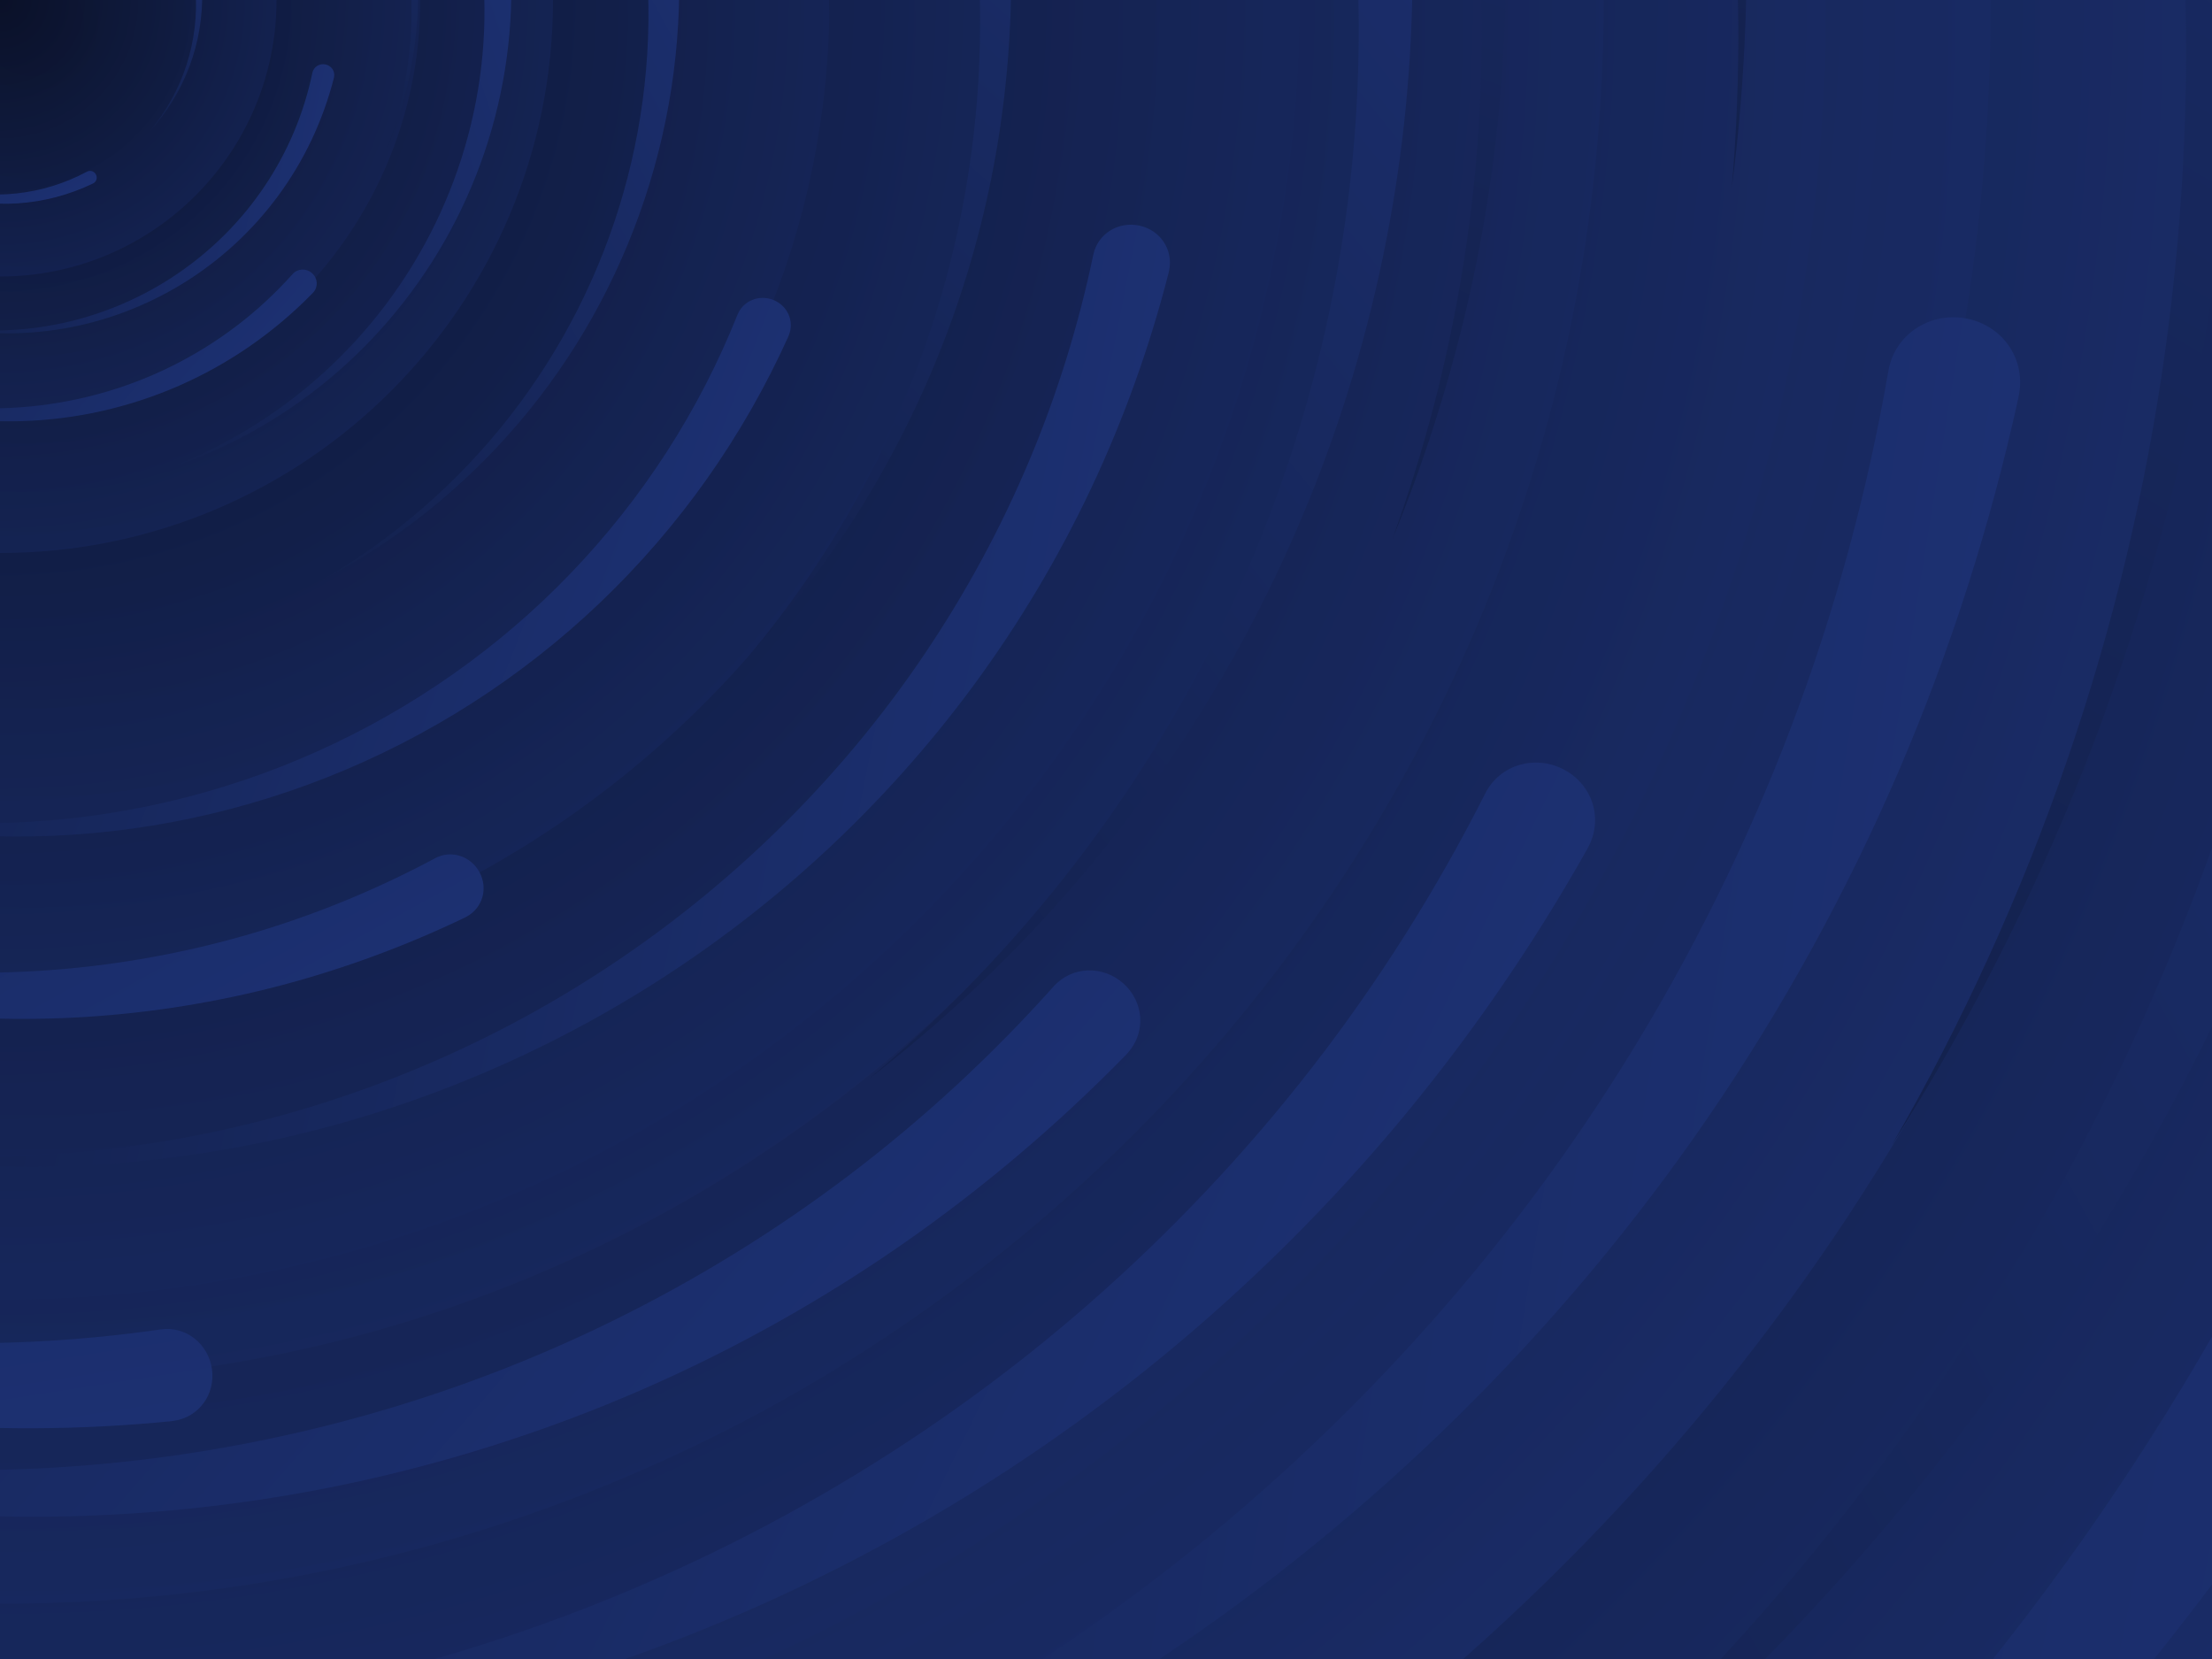
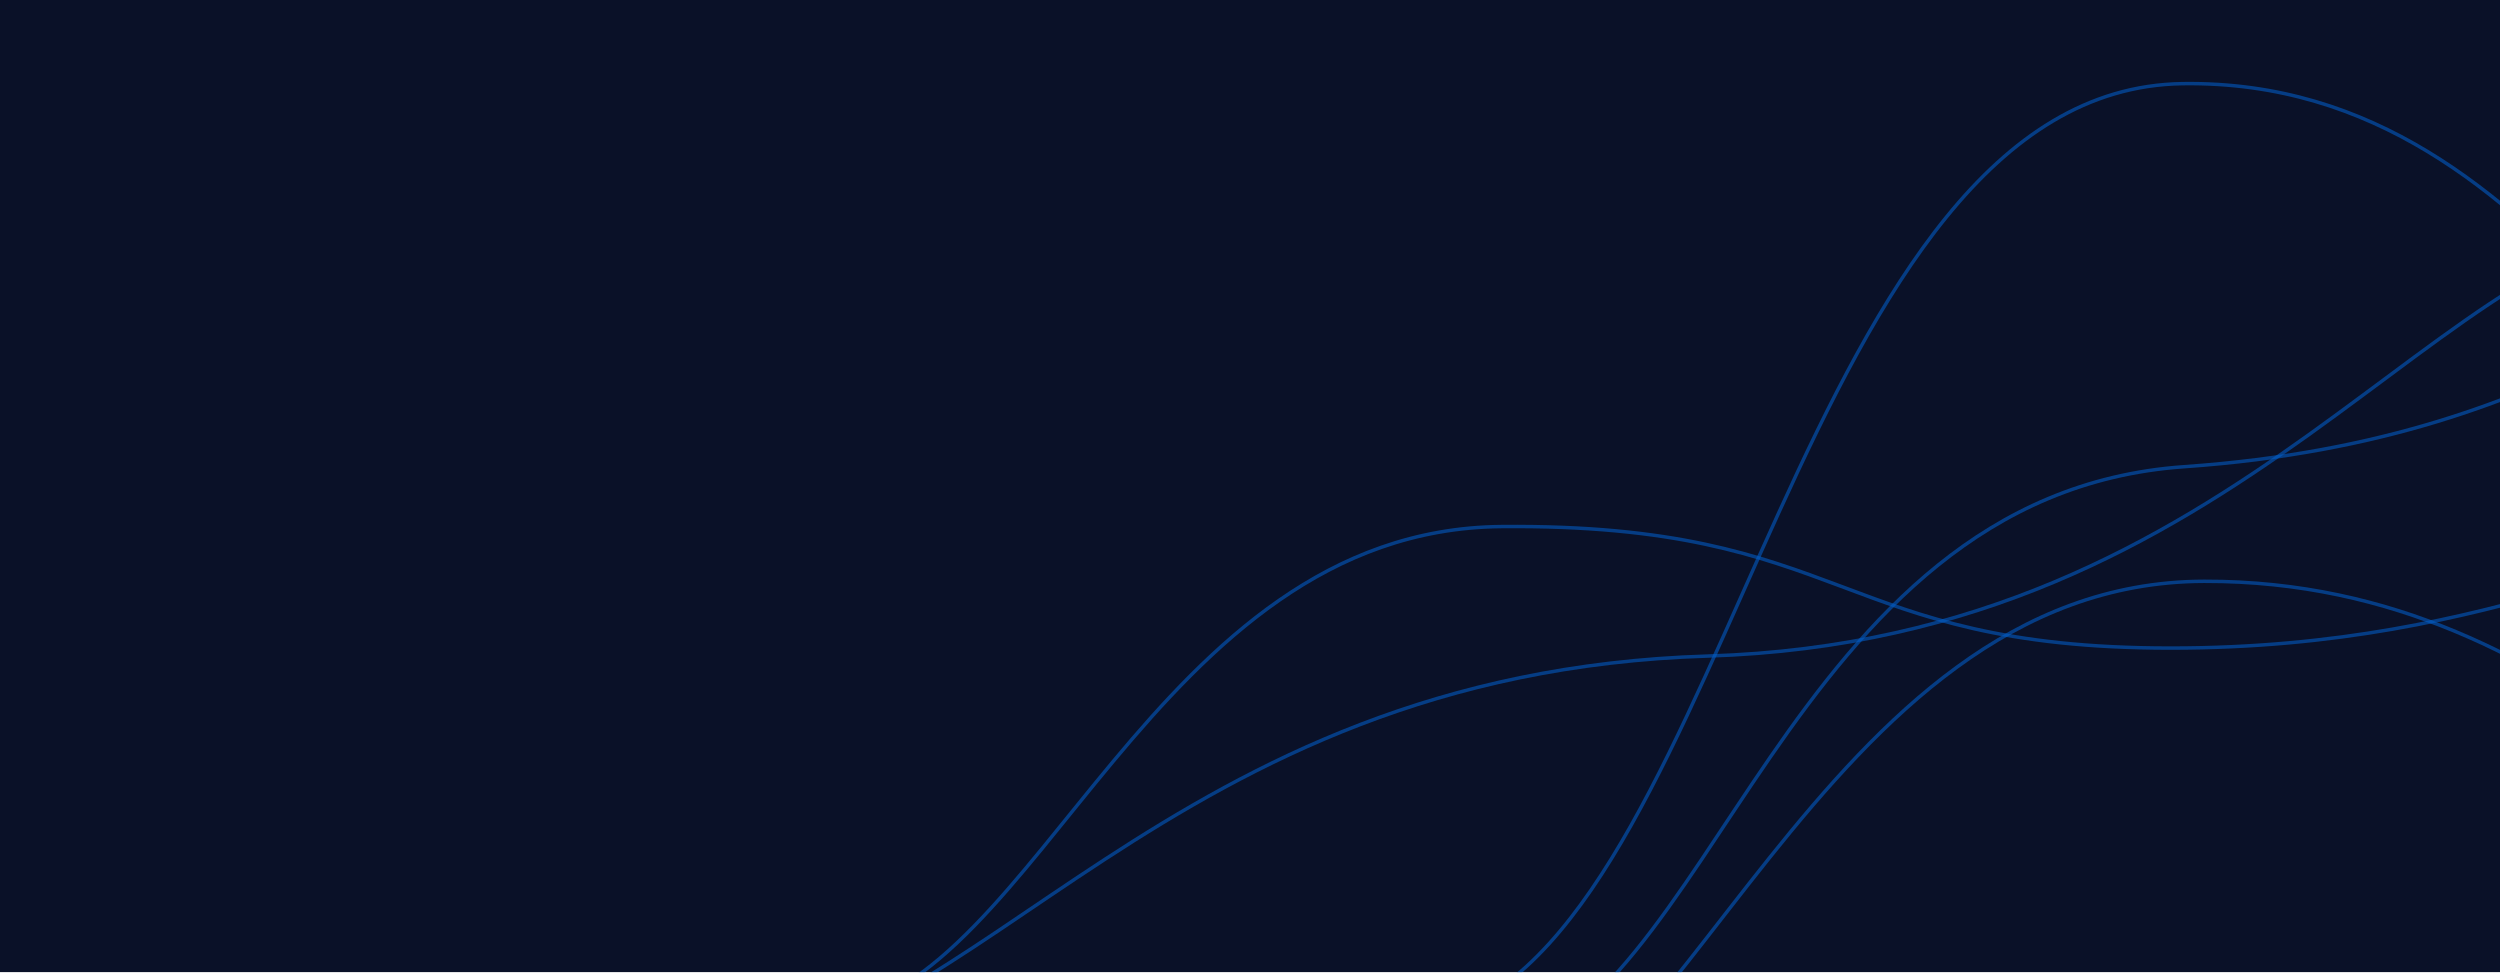
- <svg xmlns="http://www.w3.org/2000/svg" viewBox="0 0 2000 1500">
-   <rect fill="#1C3071" width="2000" height="1500" />
+ <svg xmlns="http://www.w3.org/2000/svg" version="1.1" width="1440" height="560" preserveAspectRatio="none" viewBox="0 0 1440 560">
+   <g mask="url(&quot;#SvgjsMask1008&quot;)" fill="none">
+     <rect width="1440" height="560" x="0" y="0" fill="rgba(10, 17, 40, 1)" />
+     <path d="M837.28 583.06C997.2 525.37 1036.98 51.34 1257.22 48.18 1477.45 45.02 1553 305.8 1677.15 316.98" stroke="rgba(3, 93, 200, 0.58)" stroke-width="2" />
+     <path d="M832.84 666.52C968.76 648.44 1048.39 335.28 1269.62 334.82 1490.85 334.36 1587.35 521.14 1706.4 525.22" stroke="rgba(3, 93, 200, 0.58)" stroke-width="2" />
+     <path d="M407.13 608.01C562.25 603.81 671.32 387.47 983.59 377.89 1295.85 368.31 1402.85 131.32 1560.04 125.89" stroke="rgba(3, 93, 200, 0.58)" stroke-width="2" />
+     <path d="M479.13 582.75C597.34 568.58 664.95 305.15 864.72 303.3 1064.5 301.45 1057.52 373.3 1250.32 373.3 1443.11 373.3 1537.94 303.58 1635.91 303.3" stroke="rgba(3, 93, 200, 0.58)" stroke-width="2" />
+     <path d="M857.15 607.67C986.6 586.02 1027.31 284.96 1258.13 268.82 1488.95 252.68 1554.25 147 1659.11 145.62" stroke="rgba(3, 93, 200, 0.58)" stroke-width="2" />
+   </g>
  <defs>
-     <radialGradient id="a" gradientUnits="objectBoundingBox">
-       <stop offset="0" stop-color="#0A1128" />
-       <stop offset="1" stop-color="#1C3071" />
-     </radialGradient>
-     <linearGradient id="b" gradientUnits="userSpaceOnUse" x1="0" y1="750" x2="1550" y2="750">
-       <stop offset="0" stop-color="#13214d" />
-       <stop offset="1" stop-color="#1C3071" />
-     </linearGradient>
-     <path id="s" fill="url(#b)" d="M1549.2 51.6c-5.4 99.1-20.2 197.6-44.2 293.6c-24.1 96-57.4 189.4-99.3 278.6c-41.9 89.2-92.4 174.1-150.3 253.3c-58 79.2-123.4 152.6-195.1 219c-71.7 66.4-149.6 125.8-232.2 177.2c-82.7 51.4-170.1 94.7-260.7 129.1c-90.6 34.4-184.4 60-279.5 76.3C192.6 1495 96.1 1502 0 1500c96.1-2.1 191.8-13.3 285.4-33.6c93.6-20.2 185-49.5 272.5-87.2c87.6-37.7 171.3-83.8 249.6-137.3c78.4-53.5 151.5-114.5 217.9-181.7c66.5-67.2 126.4-140.7 178.6-218.9c52.3-78.3 96.9-161.4 133-247.9c36.1-86.5 63.8-176.2 82.6-267.6c18.8-91.4 28.6-184.4 29.6-277.4c0.3-27.6 23.2-48.7 50.8-48.4s49.5 21.8 49.2 49.5c0 0.7 0 1.3-0.1 2L1549.2 51.6z" />
-     <g id="g">
-       <use href="#s" transform="scale(0.12) rotate(60)" />
-       <use href="#s" transform="scale(0.2) rotate(10)" />
-       <use href="#s" transform="scale(0.25) rotate(40)" />
-       <use href="#s" transform="scale(0.3) rotate(-20)" />
-       <use href="#s" transform="scale(0.4) rotate(-30)" />
-       <use href="#s" transform="scale(0.5) rotate(20)" />
-       <use href="#s" transform="scale(0.6) rotate(60)" />
-       <use href="#s" transform="scale(0.7) rotate(10)" />
-       <use href="#s" transform="scale(0.835) rotate(-40)" />
-       <use href="#s" transform="scale(0.9) rotate(40)" />
-       <use href="#s" transform="scale(1.05) rotate(25)" />
-       <use href="#s" transform="scale(1.2) rotate(8)" />
-       <use href="#s" transform="scale(1.333) rotate(-60)" />
-       <use href="#s" transform="scale(1.45) rotate(-30)" />
-       <use href="#s" transform="scale(1.6) rotate(10)" />
-     </g>
+     <mask id="SvgjsMask1008">
+       <rect width="1440" height="560" fill="#ffffff" />
+     </mask>
  </defs>
-   <g transform="">
-     <g transform="">
-       <circle fill="url(#a)" r="3000" />
-       <g opacity="0.5">
-         <circle fill="url(#a)" r="2000" />
-         <circle fill="url(#a)" r="1800" />
-         <circle fill="url(#a)" r="1700" />
-         <circle fill="url(#a)" r="1651" />
-         <circle fill="url(#a)" r="1450" />
-         <circle fill="url(#a)" r="1250" />
-         <circle fill="url(#a)" r="1175" />
-         <circle fill="url(#a)" r="900" />
-         <circle fill="url(#a)" r="750" />
-         <circle fill="url(#a)" r="500" />
-         <circle fill="url(#a)" r="380" />
-         <circle fill="url(#a)" r="250" />
-       </g>
-       <g transform="rotate(-118.8 0 0)">
-         <use href="#g" transform="rotate(10)" />
-         <use href="#g" transform="rotate(120)" />
-         <use href="#g" transform="rotate(240)" />
-       </g>
-       <circle fill-opacity="0" fill="url(#a)" r="3000" />
-     </g>
-   </g>
</svg>
